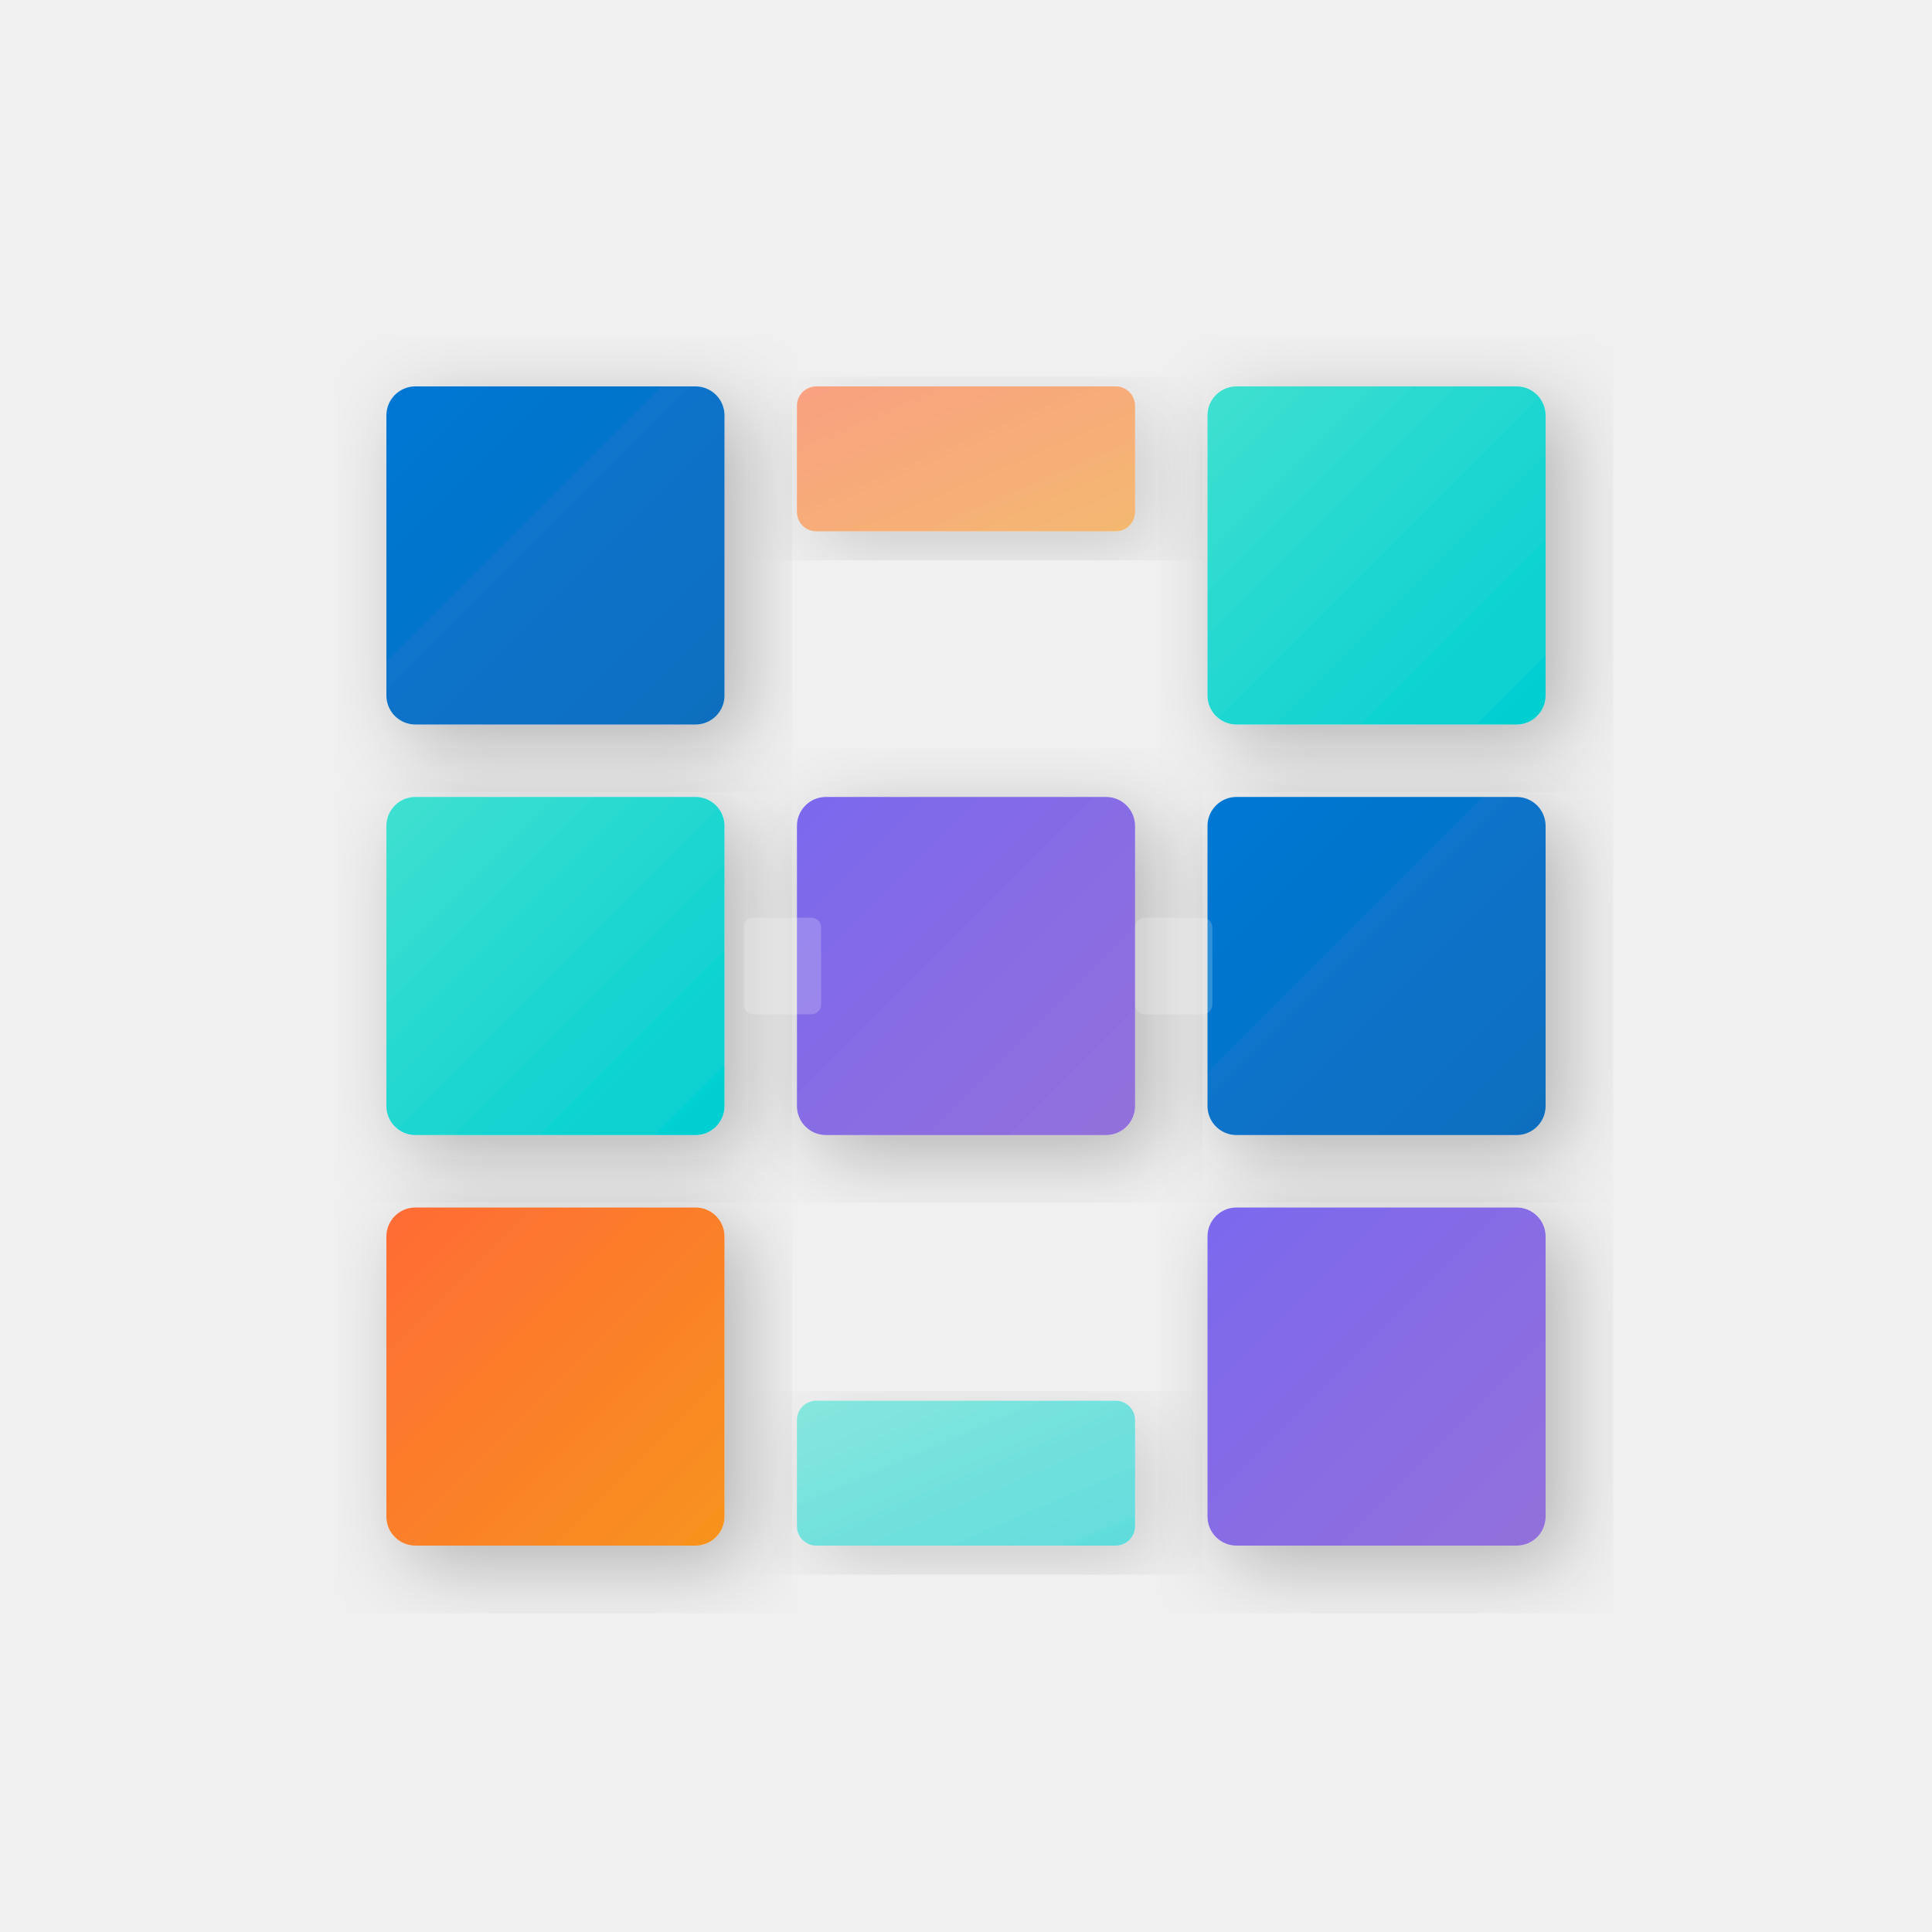
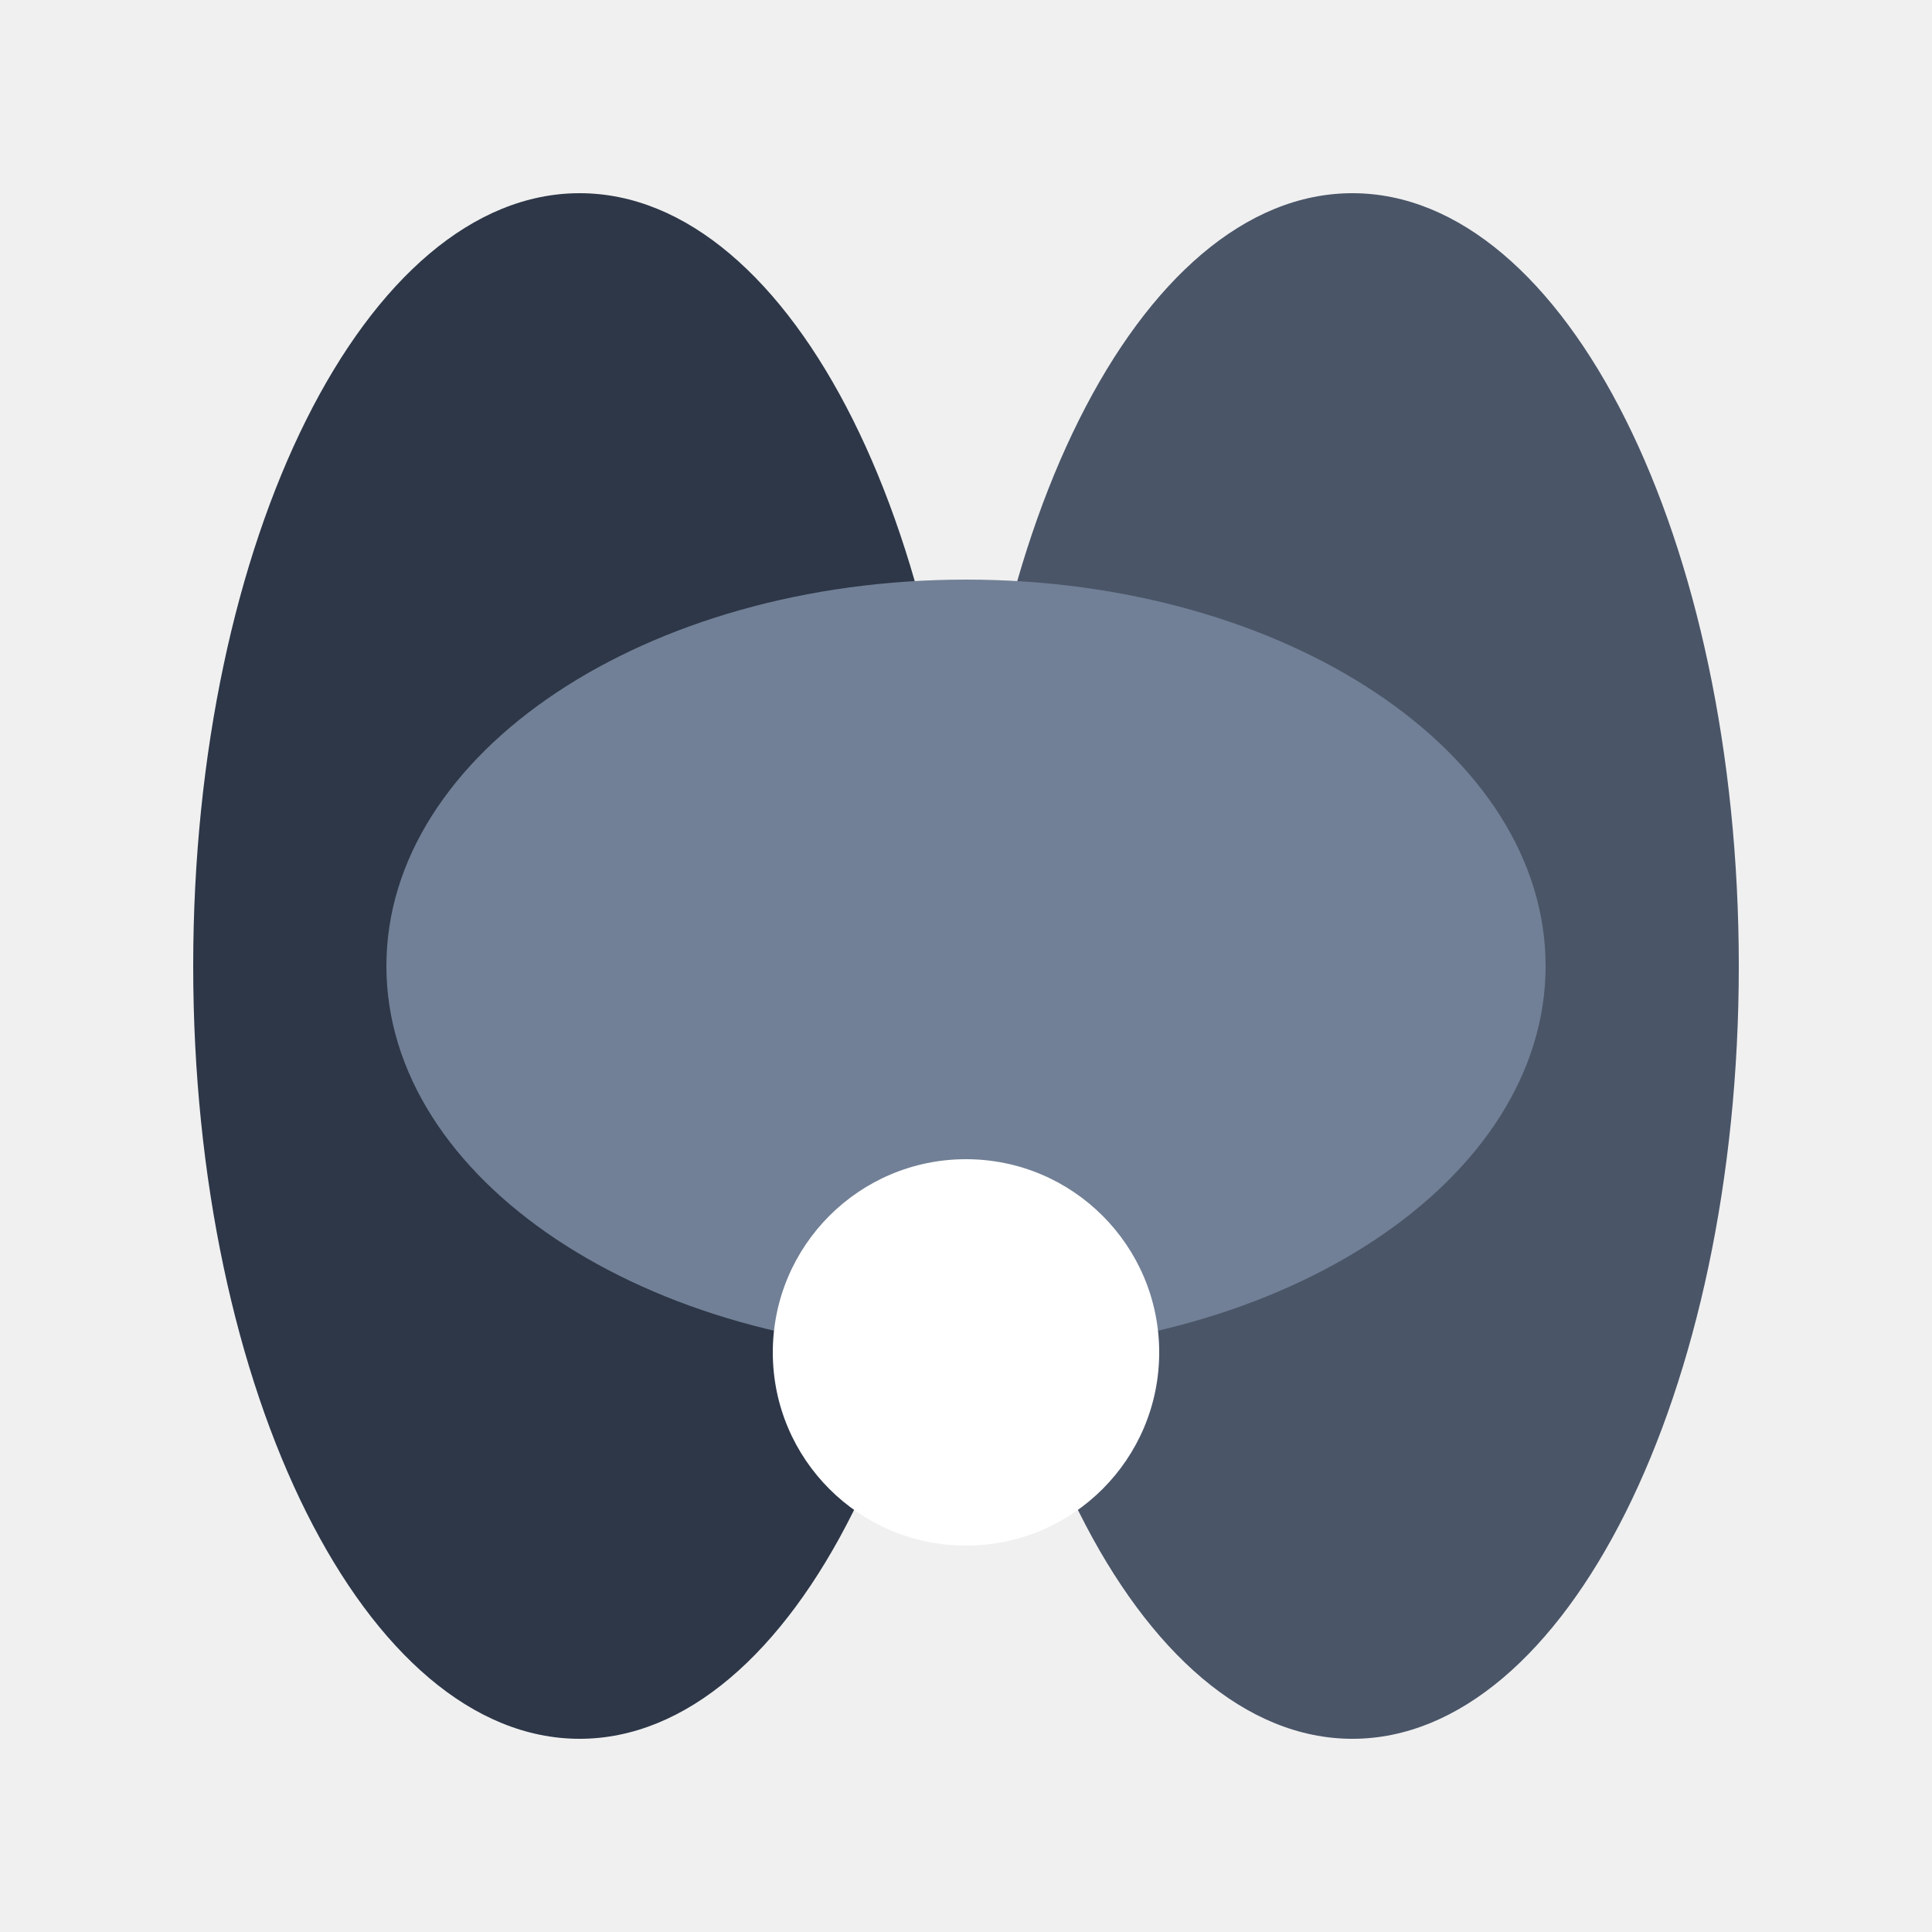
<svg xmlns="http://www.w3.org/2000/svg" width="200" height="200" viewBox="0 0 200 200" fill="none">
-   <defs>
-     <linearGradient id="tile1" x1="0%" y1="0%" x2="100%" y2="100%">
-       <stop offset="0%" style="stop-color:#0078D4;stop-opacity:1" />
-       <stop offset="100%" style="stop-color:#106EBE;stop-opacity:1" />
-     </linearGradient>
-     <linearGradient id="tile2" x1="0%" y1="0%" x2="100%" y2="100%">
-       <stop offset="0%" style="stop-color:#40E0D0;stop-opacity:1" />
-       <stop offset="100%" style="stop-color:#00CED1;stop-opacity:1" />
-     </linearGradient>
-     <linearGradient id="tile3" x1="0%" y1="0%" x2="100%" y2="100%">
-       <stop offset="0%" style="stop-color:#FF6B35;stop-opacity:1" />
-       <stop offset="100%" style="stop-color:#F7931E;stop-opacity:1" />
-     </linearGradient>
-     <linearGradient id="tile4" x1="0%" y1="0%" x2="100%" y2="100%">
-       <stop offset="0%" style="stop-color:#7B68EE;stop-opacity:1" />
-       <stop offset="100%" style="stop-color:#9370DB;stop-opacity:1" />
-     </linearGradient>
-     <filter id="tilesShadow" x="-20%" y="-20%" width="140%" height="140%">
-       <feDropShadow dx="2" dy="2" stdDeviation="4" flood-opacity="0.25" />
-     </filter>
-   </defs>
-   <rect x="40" y="40" width="35" height="35" rx="3" fill="url(#tile1)" filter="url(#tilesShadow)" />
-   <rect x="40" y="82.5" width="35" height="35" rx="3" fill="url(#tile2)" filter="url(#tilesShadow)" />
-   <rect x="40" y="125" width="35" height="35" rx="3" fill="url(#tile3)" filter="url(#tilesShadow)" />
-   <rect x="82.5" y="82.5" width="35" height="35" rx="3" fill="url(#tile4)" filter="url(#tilesShadow)" />
-   <rect x="125" y="40" width="35" height="35" rx="3" fill="url(#tile2)" filter="url(#tilesShadow)" />
-   <rect x="125" y="82.5" width="35" height="35" rx="3" fill="url(#tile1)" filter="url(#tilesShadow)" />
-   <rect x="125" y="125" width="35" height="35" rx="3" fill="url(#tile4)" filter="url(#tilesShadow)" />
-   <rect x="82.5" y="40" width="35" height="15" rx="2" fill="url(#tile3)" opacity="0.6" filter="url(#tilesShadow)" />
-   <rect x="82.5" y="145" width="35" height="15" rx="2" fill="url(#tile2)" opacity="0.6" filter="url(#tilesShadow)" />
-   <rect x="77" y="95" width="8" height="10" rx="1" fill="rgba(255,255,255,0.2)" />
-   <rect x="117.5" y="95" width="8" height="10" rx="1" fill="rgba(255,255,255,0.2)" />
+   <ellipse cx="60" cy="100" rx="40" ry="80" fill="#2D3748" />
+   <ellipse cx="140" cy="100" rx="40" ry="80" fill="#4A5568" />
+   <ellipse cx="100" cy="100" rx="60" ry="40" fill="#718096" />
+   <circle cx="100" cy="140" r="20" fill="white" />
</svg>
